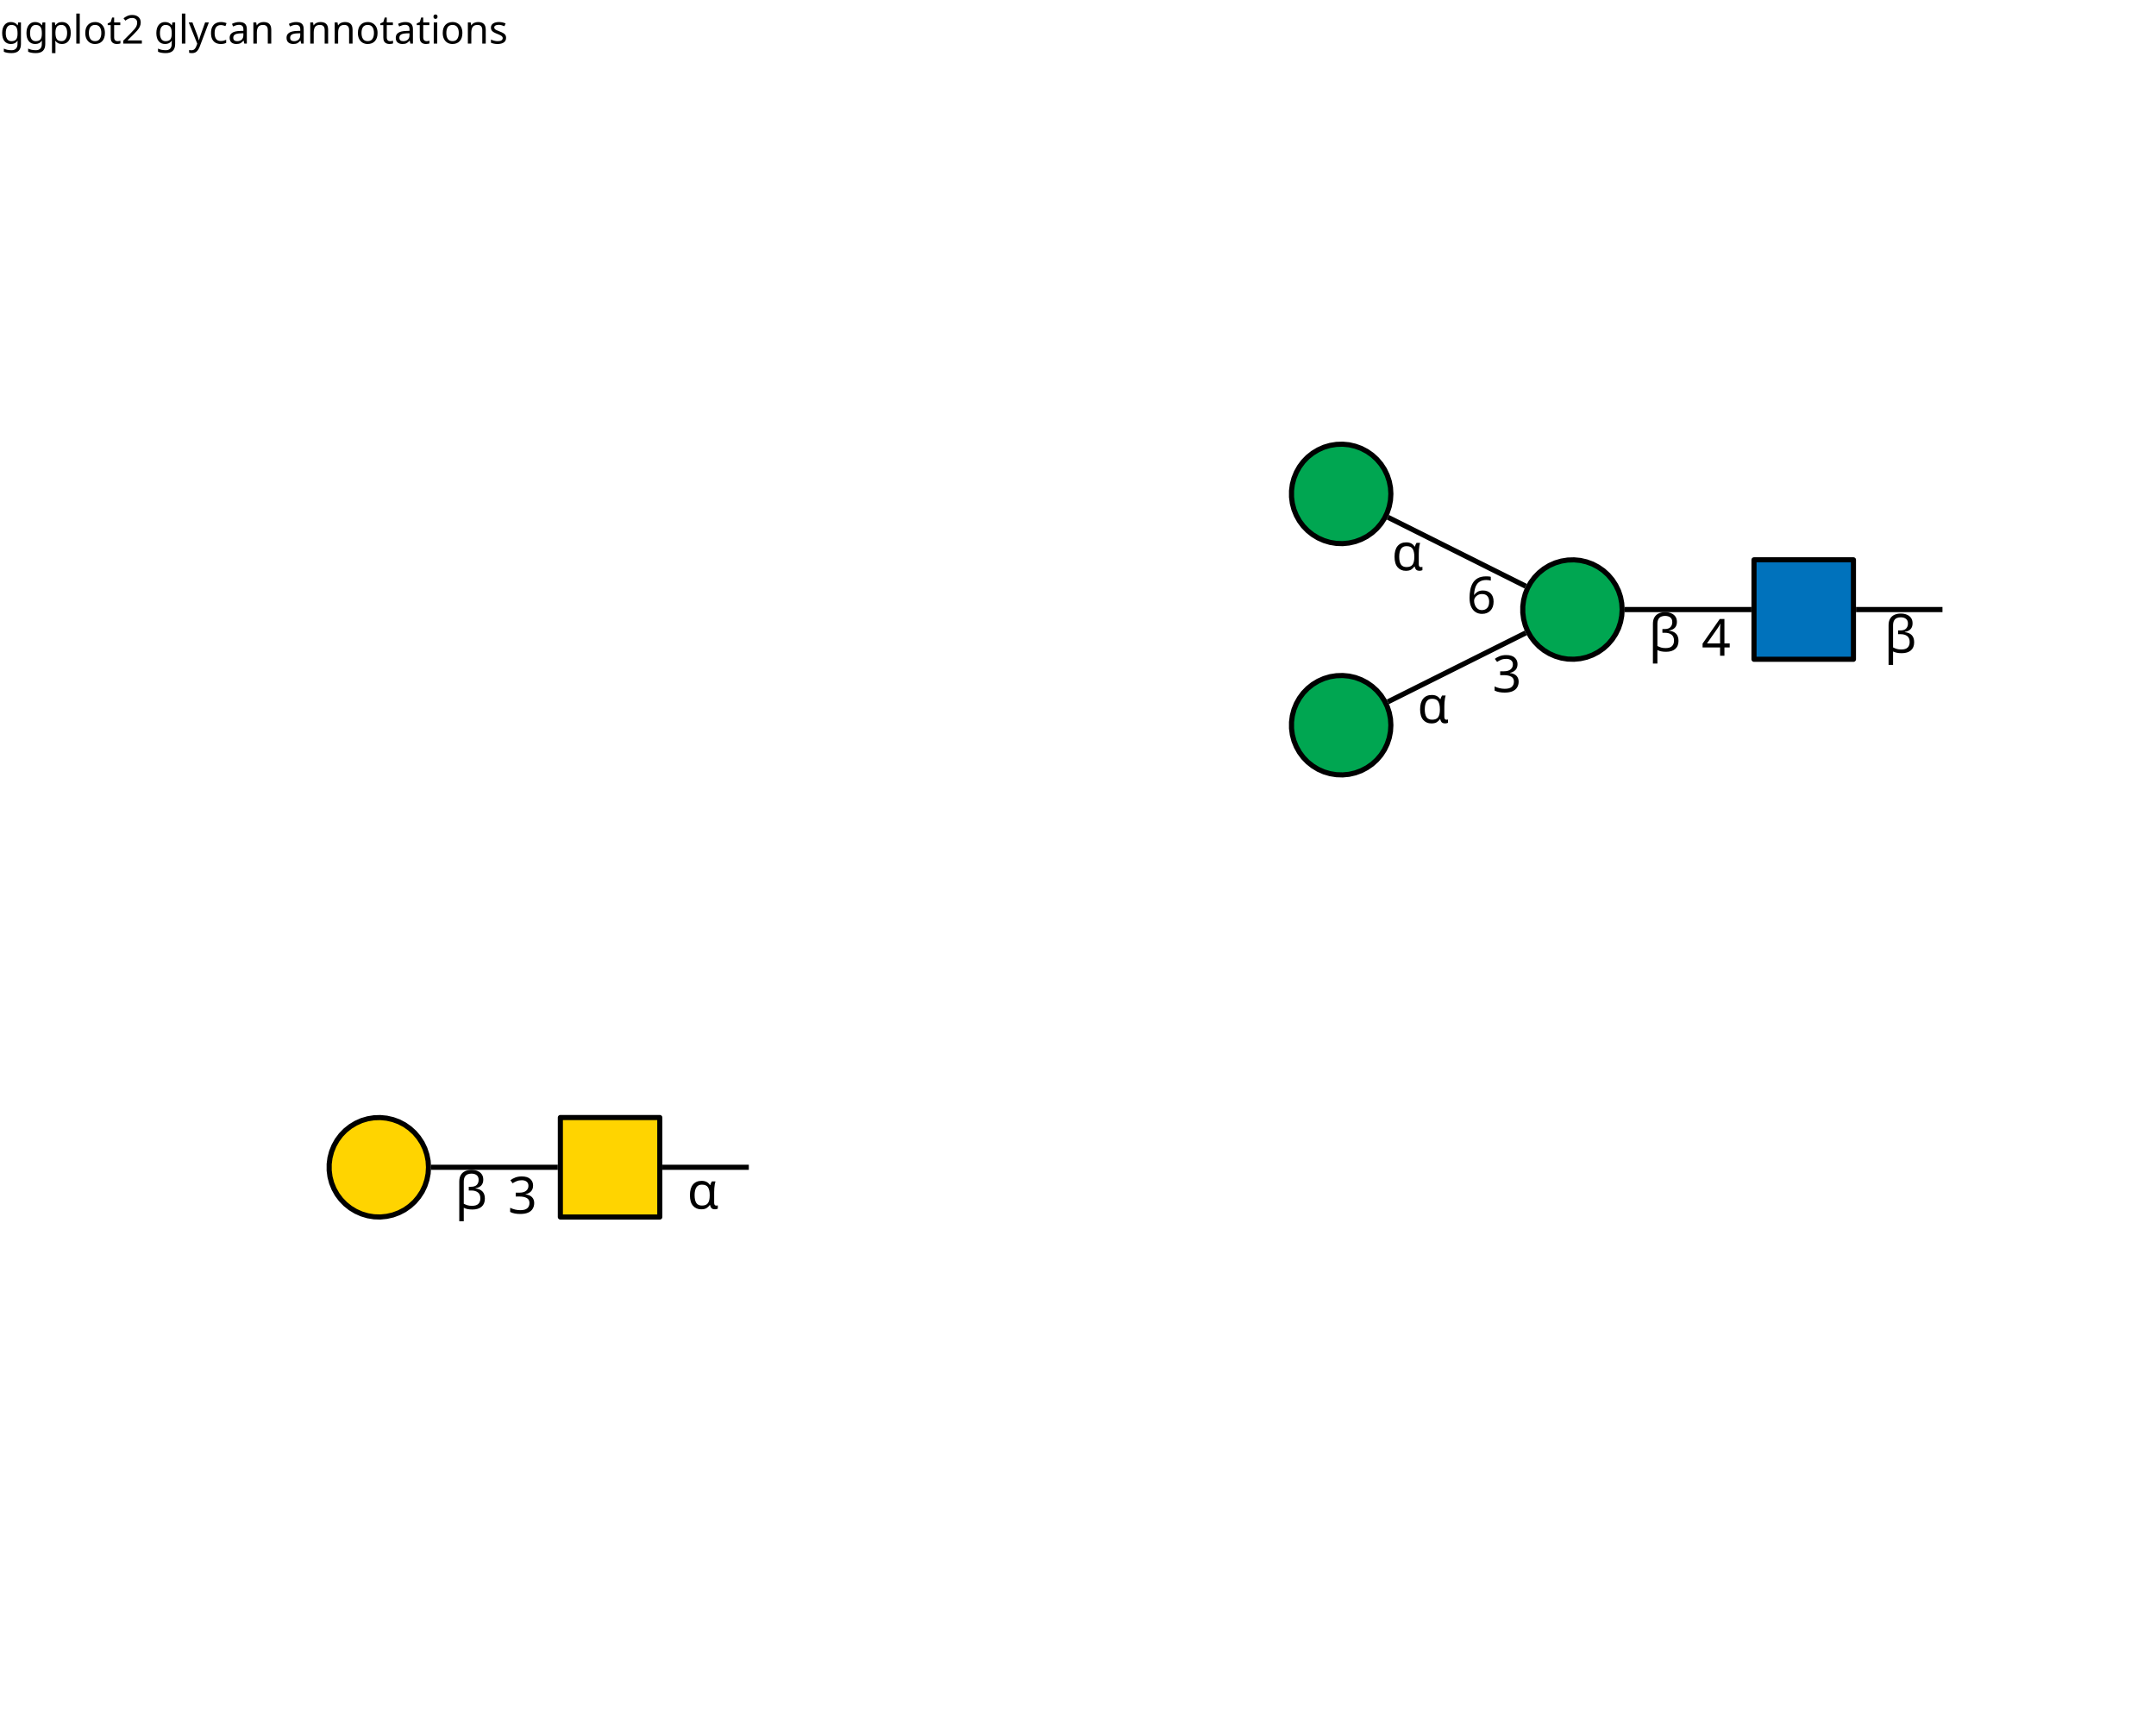
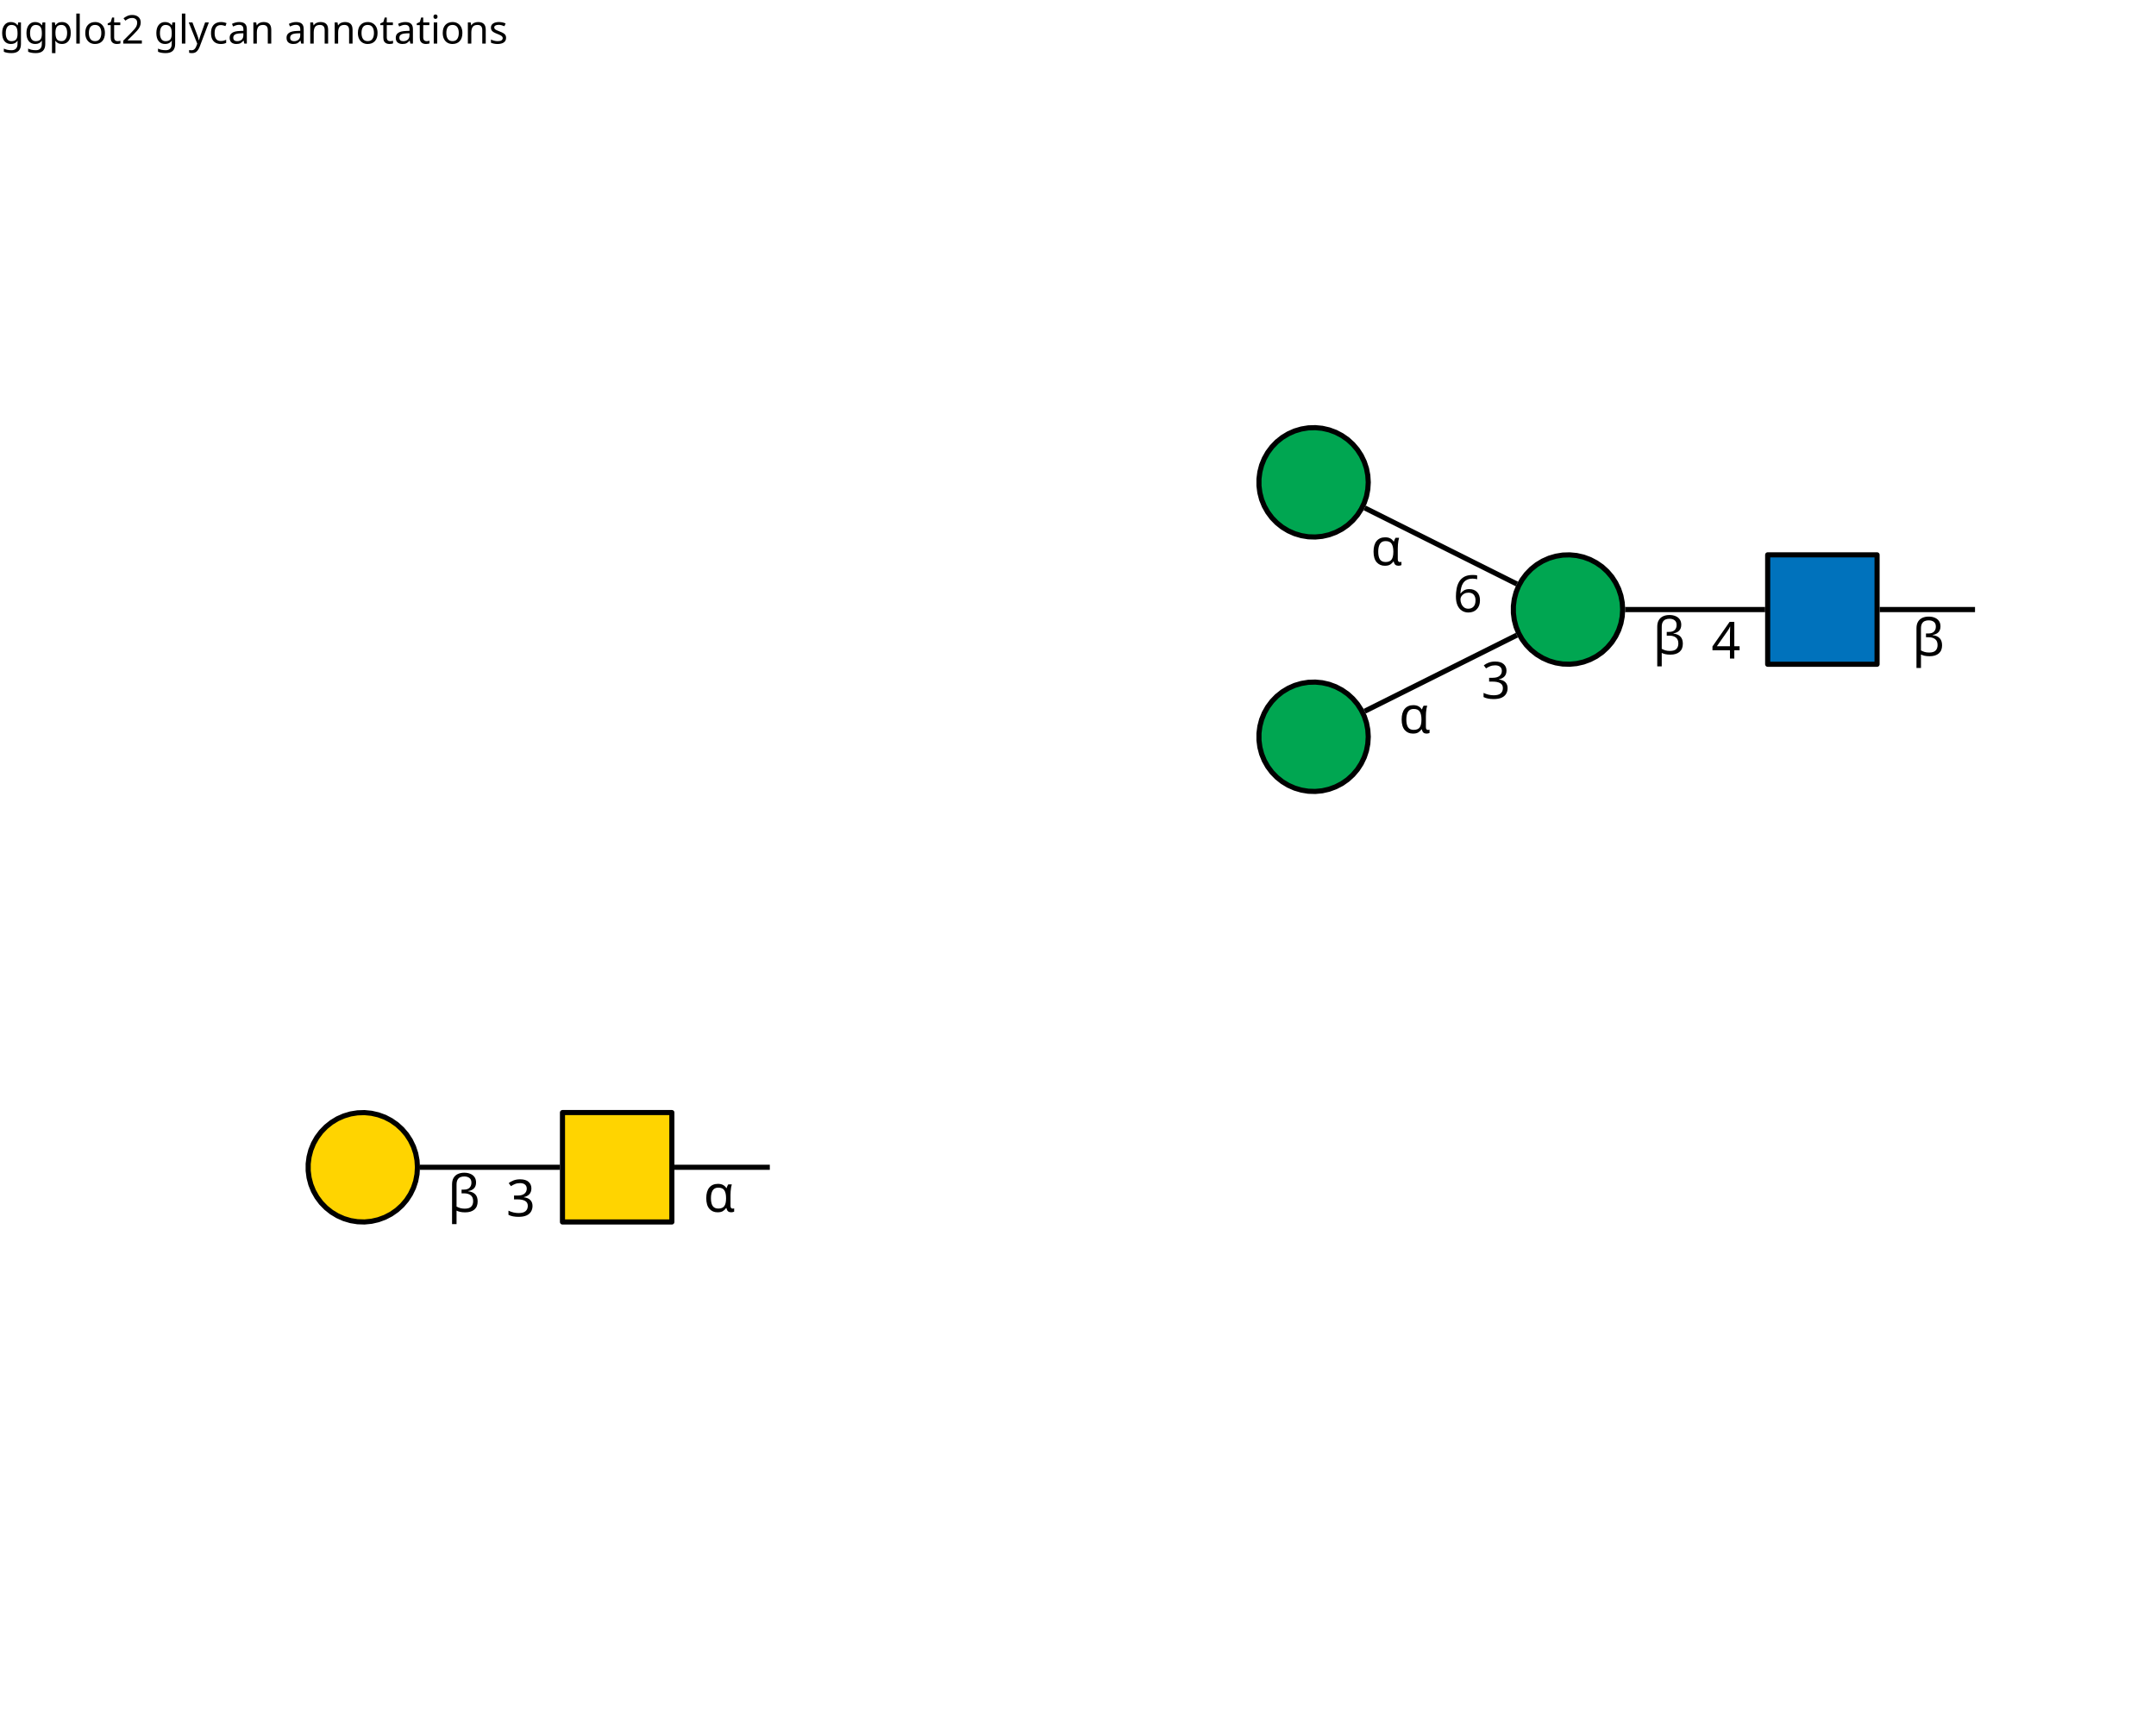
<svg xmlns="http://www.w3.org/2000/svg" class="svglite" data-engine-version="2.0" width="720.00pt" height="576.00pt" viewBox="0 0 720.00 576.00">
  <defs>
    <style type="text/css">
    .svglite line, .svglite polyline, .svglite polygon, .svglite path, .svglite rect, .svglite circle {
      fill: none;
      stroke: #000000;
      stroke-linecap: round;
      stroke-linejoin: round;
      stroke-miterlimit: 10.00;
    }
  </style>
  </defs>
  <rect width="100%" height="100%" style="stroke: none; fill: #FFFFFF;" />
  <defs>
    <clipPath id="cpMC4wMHw3MjAuMDB8MC4wMHw1NzYuMDA=">
      <rect x="0.00" y="0.00" width="720.00" height="576.00" />
    </clipPath>
  </defs>
  <g clip-path="url(#cpMC4wMHw3MjAuMDB8MC4wMHw1NzYuMDA=)">
    <rect x="0.00" y="0.00" width="720.00" height="576.00" style="stroke-width: 0.00; stroke: none;" />
  </g>
  <defs>
    <clipPath id="cpMC4wMHw3MjAuMDB8MTcuMzB8NTc2LjAw">
      <rect x="0.00" y="17.30" width="720.00" height="558.70" />
    </clipPath>
  </defs>
  <g clip-path="url(#cpMC4wMHw3MjAuMDB8MTcuMzB8NTc2LjAw)">
</g>
  <defs>
    <clipPath id="cpMTAyLjkyfDI1Ny4wOHwzNzEuNTB8NDA4LjAz">
      <rect x="102.92" y="371.50" width="154.16" height="36.53" />
    </clipPath>
  </defs>
  <g clip-path="url(#cpMTAyLjkyfDI1Ny4wOHwzNzEuNTB8NDA4LjAz)">
</g>
  <g clip-path="url(#cpMC4wMHw3MjAuMDB8MTcuMzB8NTc2LjAw)">
</g>
  <g clip-path="url(#cpMC4wMHw3MjAuMDB8MC4wMHw1NzYuMDA=)">
-     <line x1="203.73" y1="389.77" x2="126.50" y2="389.77" style="stroke-width: 1.71; stroke-linecap: butt;" />
-     <line x1="203.73" y1="389.77" x2="250.07" y2="389.77" style="stroke-width: 1.71; stroke-linecap: butt;" />
-     <polygon points="143.10,389.77 142.97,387.64 142.56,385.56 141.89,383.54 140.97,381.62 139.80,379.84 138.43,378.22 136.85,376.79 135.11,375.57 133.22,374.58 131.22,373.85 129.15,373.38 127.03,373.17 124.90,373.24 122.80,373.58 120.76,374.18 118.82,375.05 117.00,376.15 115.33,377.48 113.85,379.00 112.58,380.71 111.54,382.56 110.74,384.54 110.20,386.59 109.93,388.70 109.93,390.83 110.20,392.94 110.74,395.00 111.54,396.97 112.58,398.83 113.85,400.53 115.33,402.06 117.00,403.39 118.82,404.49 120.76,405.35 122.80,405.96 124.90,406.30 127.03,406.37 129.15,406.16 131.22,405.69 133.22,404.95 135.11,403.97 136.85,402.75 138.43,401.32 139.80,399.70 140.97,397.92 141.89,396.00 142.56,393.98 142.97,391.89 143.10,389.77 " style="stroke-width: 1.71; stroke: #FFFFFF; stroke-linecap: butt; fill: #FFFFFF;" />
-     <polygon points="187.13,406.37 187.13,373.16 220.34,373.16 220.34,406.37 187.13,406.37 " style="stroke-width: 1.71; stroke: #FFFFFF; stroke-linecap: butt; fill: #FFFFFF;" />
-     <polygon points="143.10,389.77 142.97,387.64 142.56,385.56 141.89,383.54 140.97,381.62 139.80,379.84 138.43,378.22 136.85,376.79 135.11,375.57 133.22,374.58 131.22,373.85 129.15,373.38 127.03,373.17 124.90,373.24 122.80,373.58 120.76,374.18 118.82,375.05 117.00,376.15 115.33,377.48 113.85,379.00 112.58,380.71 111.54,382.56 110.74,384.54 110.20,386.59 109.93,388.70 109.93,390.83 110.20,392.94 110.74,395.00 111.54,396.97 112.58,398.83 113.85,400.53 115.33,402.06 117.00,403.39 118.82,404.49 120.76,405.35 122.80,405.96 124.90,406.30 127.03,406.37 129.15,406.16 131.22,405.69 133.22,404.95 135.11,403.97 136.85,402.75 138.43,401.32 139.80,399.70 140.97,397.92 141.89,396.00 142.56,393.98 142.97,391.89 143.10,389.77 " style="stroke-width: 1.71; stroke-linecap: butt; fill: #FFD400;" />
-     <polygon points="187.13,406.37 187.13,373.16 220.34,373.16 220.34,406.37 187.13,406.37 " style="stroke-width: 1.71; stroke-linecap: butt; fill: #FFD400;" />
-     <text x="151.92" y="403.70" style="font-size: 17.07px; font-family: sans;" textLength="7.92px" lengthAdjust="spacingAndGlyphs">β</text>
-     <text x="169.60" y="405.19" style="font-size: 17.07px; font-family: sans;" textLength="9.50px" lengthAdjust="spacingAndGlyphs">3</text>
-     <text x="229.46" y="403.63" style="font-size: 17.07px; font-family: sans;" textLength="10.24px" lengthAdjust="spacingAndGlyphs">α</text>
+     <line x1="206.11" y1="389.77" x2="121.15" y2="389.77" style="stroke-width: 1.71; stroke-linecap: butt;" />
+     <line x1="206.11" y1="389.77" x2="257.08" y2="389.77" style="stroke-width: 1.71; stroke-linecap: butt;" />
+     <polygon points="139.41,389.77 139.26,387.43 138.82,385.13 138.08,382.91 137.06,380.80 135.79,378.84 134.27,377.06 132.54,375.49 130.62,374.15 128.54,373.06 126.34,372.26 124.06,371.74 121.73,371.51 119.39,371.59 117.08,371.96 114.84,372.63 112.70,373.57 110.70,374.79 108.87,376.25 107.24,377.93 105.84,379.80 104.69,381.84 103.81,384.01 103.22,386.28 102.92,388.60 102.92,390.94 103.22,393.26 103.81,395.52 104.69,397.69 105.84,399.73 107.24,401.61 108.87,403.29 110.70,404.75 112.70,405.96 114.84,406.91 117.08,407.58 119.39,407.95 121.73,408.03 124.06,407.80 126.34,407.28 128.54,406.47 130.62,405.39 132.54,404.05 134.27,402.48 135.79,400.69 137.06,398.73 138.08,396.62 138.82,394.40 139.26,392.10 139.41,389.77 " style="stroke-width: 1.71; stroke: #FFFFFF; stroke-linecap: butt; fill: #FFFFFF;" />
+     <polygon points="187.84,408.03 187.84,371.50 224.37,371.50 224.37,408.03 187.84,408.03 " style="stroke-width: 1.71; stroke: #FFFFFF; stroke-linecap: butt; fill: #FFFFFF;" />
+     <polygon points="139.41,389.77 139.26,387.43 138.82,385.13 138.08,382.91 137.06,380.80 135.79,378.84 134.27,377.06 132.54,375.49 130.62,374.15 128.54,373.06 126.34,372.26 124.06,371.74 121.73,371.51 119.39,371.59 117.08,371.96 114.84,372.63 112.70,373.57 110.70,374.79 108.87,376.25 107.24,377.93 105.84,379.80 104.69,381.84 103.81,384.01 103.22,386.28 102.92,388.60 102.92,390.94 103.22,393.26 103.81,395.52 104.69,397.69 105.84,399.73 107.24,401.61 108.87,403.29 110.70,404.75 112.70,405.96 114.84,406.91 117.08,407.58 119.39,407.95 121.73,408.03 124.06,407.80 126.34,407.28 128.54,406.47 130.62,405.39 132.54,404.05 134.27,402.48 135.79,400.69 137.06,398.73 138.08,396.62 138.82,394.40 139.26,392.10 139.41,389.77 " style="stroke-width: 1.71; stroke-linecap: butt; fill: #FFD400;" />
+     <polygon points="187.84,408.03 187.84,371.50 224.37,371.50 224.37,408.03 187.84,408.03 " style="stroke-width: 1.71; stroke-linecap: butt; fill: #FFD400;" />
+     <text x="149.51" y="404.65" style="font-size: 17.07px; font-family: sans;" textLength="7.92px" lengthAdjust="spacingAndGlyphs">β</text>
+     <text x="169.04" y="406.15" style="font-size: 17.07px; font-family: sans;" textLength="9.50px" lengthAdjust="spacingAndGlyphs">3</text>
+     <text x="234.92" y="404.63" style="font-size: 17.07px; font-family: sans;" textLength="10.24px" lengthAdjust="spacingAndGlyphs">α</text>
  </g>
  <g clip-path="url(#cpMC4wMHw3MjAuMDB8MTcuMzB8NTc2LjAw)">
</g>
  <g clip-path="url(#cpMC4wMHw3MjAuMDB8MC4wMHw1NzYuMDA=)">
</g>
  <g clip-path="url(#cpMC4wMHw3MjAuMDB8MTcuMzB8NTc2LjAw)">
</g>
  <g clip-path="url(#cpMC4wMHw3MjAuMDB8MC4wMHw1NzYuMDA=)">
</g>
  <g clip-path="url(#cpMC4wMHw3MjAuMDB8MTcuMzB8NTc2LjAw)">
</g>
  <g clip-path="url(#cpMC4wMHw3MjAuMDB8MC4wMHw1NzYuMDA=)">
</g>
  <g clip-path="url(#cpMC4wMHw3MjAuMDB8MTcuMzB8NTc2LjAw)">
</g>
  <g clip-path="url(#cpMC4wMHw3MjAuMDB8MC4wMHw1NzYuMDA=)">
</g>
  <g clip-path="url(#cpMC4wMHw3MjAuMDB8MTcuMzB8NTc2LjAw)">
</g>
  <g clip-path="url(#cpMC4wMHw3MjAuMDB8MC4wMHw1NzYuMDA=)">
</g>
  <g clip-path="url(#cpMC4wMHw3MjAuMDB8MTcuMzB8NTc2LjAw)">
</g>
  <g clip-path="url(#cpMC4wMHw3MjAuMDB8MC4wMHw1NzYuMDA=)">
</g>
  <g clip-path="url(#cpMC4wMHw3MjAuMDB8MTcuMzB8NTc2LjAw)">
</g>
  <g clip-path="url(#cpMC4wMHw3MjAuMDB8MC4wMHw1NzYuMDA=)">
</g>
  <g clip-path="url(#cpMC4wMHw3MjAuMDB8MTcuMzB8NTc2LjAw)">
</g>
  <g clip-path="url(#cpMC4wMHw3MjAuMDB8MC4wMHw1NzYuMDA=)">
</g>
  <g clip-path="url(#cpMC4wMHw3MjAuMDB8MTcuMzB8NTc2LjAw)">
</g>
  <g clip-path="url(#cpMC4wMHw3MjAuMDB8MC4wMHw1NzYuMDA=)">
</g>
  <g clip-path="url(#cpMC4wMHw3MjAuMDB8MTcuMzB8NTc2LjAw)">
</g>
  <g clip-path="url(#cpMC4wMHw3MjAuMDB8MC4wMHw1NzYuMDA=)">
</g>
  <g clip-path="url(#cpMC4wMHw3MjAuMDB8MTcuMzB8NTc2LjAw)">
</g>
  <g clip-path="url(#cpMC4wMHw3MjAuMDB8MC4wMHw1NzYuMDA=)">
</g>
  <g clip-path="url(#cpMC4wMHw3MjAuMDB8MTcuMzB8NTc2LjAw)">
</g>
  <g clip-path="url(#cpMC4wMHw3MjAuMDB8MC4wMHw1NzYuMDA=)">
</g>
  <g clip-path="url(#cpMC4wMHw3MjAuMDB8MTcuMzB8NTc2LjAw)">
</g>
  <g clip-path="url(#cpMC4wMHw3MjAuMDB8MC4wMHw1NzYuMDA=)">
</g>
  <g clip-path="url(#cpMC4wMHw3MjAuMDB8MTcuMzB8NTc2LjAw)">
</g>
  <g clip-path="url(#cpMC4wMHw3MjAuMDB8MC4wMHw1NzYuMDA=)">
</g>
  <g clip-path="url(#cpMC4wMHw3MjAuMDB8MTcuMzB8NTc2LjAw)">
</g>
  <g clip-path="url(#cpMC4wMHw3MjAuMDB8MC4wMHw1NzYuMDA=)">
</g>
  <g clip-path="url(#cpMC4wMHw3MjAuMDB8MTcuMzB8NTc2LjAw)">
</g>
  <g clip-path="url(#cpMC4wMHw3MjAuMDB8MC4wMHw1NzYuMDA=)">
</g>
  <g clip-path="url(#cpMC4wMHw3MjAuMDB8MTcuMzB8NTc2LjAw)">
</g>
  <g clip-path="url(#cpMC4wMHw3MjAuMDB8MC4wMHw1NzYuMDA=)">
</g>
  <g clip-path="url(#cpMC4wMHw3MjAuMDB8MTcuMzB8NTc2LjAw)">
</g>
  <g clip-path="url(#cpMC4wMHw3MjAuMDB8MC4wMHw1NzYuMDA=)">
</g>
  <g clip-path="url(#cpMC4wMHw3MjAuMDB8MTcuMzB8NTc2LjAw)">
</g>
  <g clip-path="url(#cpMC4wMHw3MjAuMDB8MC4wMHw1NzYuMDA=)">
</g>
  <g clip-path="url(#cpMC4wMHw3MjAuMDB8MTcuMzB8NTc2LjAw)">
</g>
  <g clip-path="url(#cpMC4wMHw3MjAuMDB8MC4wMHw1NzYuMDA=)">
</g>
  <g clip-path="url(#cpMC4wMHw3MjAuMDB8MTcuMzB8NTc2LjAw)">
</g>
  <defs>
    <clipPath id="cpNDIwLjQ0fDY1OS41NnwxNDIuODB8MjY0LjI3">
      <rect x="420.44" y="142.80" width="239.12" height="121.47" />
    </clipPath>
  </defs>
  <g clip-path="url(#cpNDIwLjQ0fDY1OS41NnwxNDIuODB8MjY0LjI3)">
</g>
  <g clip-path="url(#cpMC4wMHw3MjAuMDB8MTcuMzB8NTc2LjAw)">
</g>
  <g clip-path="url(#cpMC4wMHw3MjAuMDB8MC4wMHw1NzYuMDA=)">
-     <line x1="525.11" y1="203.54" x2="447.88" y2="242.15" style="stroke-width: 1.71; stroke-linecap: butt;" />
-     <line x1="525.11" y1="203.54" x2="447.88" y2="164.92" style="stroke-width: 1.71; stroke-linecap: butt;" />
-     <line x1="602.35" y1="203.54" x2="525.11" y2="203.54" style="stroke-width: 1.71; stroke-linecap: butt;" />
-     <line x1="602.35" y1="203.54" x2="648.69" y2="203.54" style="stroke-width: 1.71; stroke-linecap: butt;" />
-     <polygon points="585.75,220.14 585.75,186.93 618.96,186.93 618.96,220.14 585.75,220.14 " style="stroke-width: 1.71; stroke: #FFFFFF; stroke-linecap: butt; fill: #FFFFFF;" />
-     <polygon points="541.72,203.54 541.58,201.41 541.18,199.32 540.51,197.30 539.58,195.39 538.42,193.60 537.04,191.98 535.47,190.55 533.72,189.34 531.84,188.35 529.84,187.62 527.77,187.14 525.65,186.94 523.52,187.01 521.42,187.35 519.38,187.95 517.43,188.81 515.61,189.92 513.95,191.24 512.47,192.77 511.20,194.48 510.15,196.33 509.36,198.30 508.82,200.36 508.54,202.47 508.54,204.60 508.82,206.71 509.36,208.77 510.15,210.74 511.20,212.60 512.47,214.30 513.95,215.83 515.61,217.16 517.43,218.26 519.38,219.12 521.42,219.73 523.52,220.07 525.65,220.13 527.77,219.93 529.84,219.46 531.84,218.72 533.72,217.74 535.47,216.52 537.04,215.09 538.42,213.47 539.58,211.68 540.51,209.77 541.18,207.75 541.58,205.66 541.72,203.54 " style="stroke-width: 1.71; stroke: #FFFFFF; stroke-linecap: butt; fill: #FFFFFF;" />
-     <polygon points="464.48,242.15 464.35,240.03 463.94,237.94 463.27,235.92 462.35,234.01 461.19,232.22 459.81,230.60 458.23,229.17 456.49,227.95 454.60,226.97 452.60,226.23 450.53,225.76 448.41,225.56 446.28,225.63 444.18,225.96 442.14,226.57 440.20,227.43 438.38,228.53 436.71,229.86 435.23,231.39 433.96,233.10 432.92,234.95 432.12,236.92 431.58,238.98 431.31,241.09 431.31,243.22 431.58,245.33 432.12,247.39 432.92,249.36 433.96,251.21 435.23,252.92 436.71,254.45 438.38,255.77 440.20,256.88 442.14,257.74 444.18,258.34 446.28,258.68 448.41,258.75 450.53,258.55 452.60,258.07 454.60,257.34 456.49,256.35 458.23,255.14 459.81,253.71 461.19,252.09 462.35,250.30 463.27,248.39 463.94,246.37 464.35,244.28 464.48,242.15 " style="stroke-width: 1.71; stroke: #FFFFFF; stroke-linecap: butt; fill: #FFFFFF;" />
-     <polygon points="464.48,164.92 464.35,162.79 463.94,160.71 463.27,158.69 462.35,156.77 461.19,154.99 459.81,153.37 458.23,151.93 456.49,150.72 454.60,149.73 452.60,149.00 450.53,148.52 448.41,148.32 446.28,148.39 444.18,148.73 442.14,149.33 440.20,150.20 438.38,151.30 436.71,152.62 435.23,154.15 433.96,155.86 432.92,157.71 432.12,159.69 431.58,161.74 431.31,163.85 431.31,165.98 431.58,168.09 432.12,170.15 432.92,172.12 433.96,173.98 435.23,175.68 436.71,177.21 438.38,178.54 440.20,179.64 442.14,180.50 444.18,181.11 446.28,181.45 448.41,181.52 450.53,181.31 452.60,180.84 454.60,180.10 456.49,179.12 458.23,177.90 459.81,176.47 461.19,174.85 462.35,173.07 463.27,171.15 463.94,169.13 464.35,167.04 464.48,164.92 " style="stroke-width: 1.71; stroke: #FFFFFF; stroke-linecap: butt; fill: #FFFFFF;" />
-     <polygon points="585.75,220.14 585.75,186.93 618.96,186.93 618.96,220.14 585.75,220.14 " style="stroke-width: 1.71; stroke-linecap: butt; fill: #0072BC;" />
-     <polygon points="541.72,203.54 541.58,201.41 541.18,199.32 540.51,197.30 539.58,195.39 538.42,193.60 537.04,191.98 535.47,190.55 533.72,189.34 531.84,188.35 529.84,187.62 527.77,187.14 525.65,186.94 523.52,187.01 521.42,187.35 519.38,187.95 517.43,188.81 515.61,189.92 513.95,191.24 512.47,192.77 511.20,194.48 510.15,196.33 509.36,198.30 508.82,200.36 508.54,202.47 508.54,204.60 508.82,206.71 509.36,208.77 510.15,210.74 511.20,212.60 512.47,214.30 513.95,215.83 515.61,217.16 517.43,218.26 519.38,219.12 521.42,219.73 523.52,220.07 525.65,220.13 527.77,219.93 529.84,219.46 531.84,218.72 533.72,217.74 535.47,216.52 537.04,215.09 538.42,213.47 539.58,211.68 540.51,209.77 541.18,207.75 541.58,205.66 541.72,203.54 " style="stroke-width: 1.71; stroke-linecap: butt; fill: #00A651;" />
-     <polygon points="464.48,242.15 464.35,240.03 463.94,237.94 463.27,235.92 462.35,234.01 461.19,232.22 459.81,230.60 458.23,229.17 456.49,227.95 454.60,226.97 452.60,226.23 450.53,225.76 448.41,225.56 446.28,225.63 444.18,225.96 442.14,226.57 440.20,227.43 438.38,228.53 436.71,229.86 435.23,231.39 433.96,233.10 432.92,234.95 432.12,236.92 431.58,238.98 431.31,241.09 431.31,243.22 431.58,245.33 432.12,247.39 432.92,249.36 433.96,251.21 435.23,252.92 436.71,254.45 438.38,255.77 440.20,256.88 442.14,257.74 444.18,258.34 446.28,258.68 448.41,258.75 450.53,258.55 452.60,258.07 454.60,257.34 456.49,256.35 458.23,255.14 459.81,253.71 461.19,252.09 462.35,250.30 463.27,248.39 463.94,246.37 464.35,244.28 464.48,242.15 " style="stroke-width: 1.71; stroke-linecap: butt; fill: #00A651;" />
-     <polygon points="464.48,164.92 464.35,162.79 463.94,160.71 463.27,158.69 462.35,156.77 461.19,154.99 459.81,153.37 458.23,151.93 456.49,150.72 454.60,149.73 452.60,149.00 450.53,148.52 448.41,148.32 446.28,148.39 444.18,148.73 442.14,149.33 440.20,150.20 438.38,151.30 436.71,152.62 435.23,154.15 433.96,155.86 432.92,157.71 432.12,159.69 431.58,161.74 431.31,163.85 431.31,165.98 431.58,168.09 432.12,170.15 432.92,172.12 433.96,173.98 435.23,175.68 436.71,177.21 438.38,178.54 440.20,179.64 442.14,180.50 444.18,181.11 446.28,181.45 448.41,181.52 450.53,181.31 452.60,180.84 454.60,180.10 456.49,179.12 458.23,177.90 459.81,176.47 461.19,174.85 462.35,173.07 463.27,171.15 463.94,169.13 464.35,167.04 464.48,164.92 " style="stroke-width: 1.71; stroke-linecap: butt; fill: #00A651;" />
-     <text x="473.31" y="241.39" style="font-size: 17.07px; font-family: sans;" textLength="10.24px" lengthAdjust="spacingAndGlyphs">α</text>
-     <text x="498.36" y="231.09" style="font-size: 17.07px; font-family: sans;" textLength="9.50px" lengthAdjust="spacingAndGlyphs">3</text>
-     <text x="464.77" y="190.43" style="font-size: 17.07px; font-family: sans;" textLength="10.24px" lengthAdjust="spacingAndGlyphs">α</text>
-     <text x="489.82" y="204.81" style="font-size: 17.07px; font-family: sans;" textLength="9.50px" lengthAdjust="spacingAndGlyphs">6</text>
-     <text x="550.54" y="217.47" style="font-size: 17.07px; font-family: sans;" textLength="7.92px" lengthAdjust="spacingAndGlyphs">β</text>
-     <text x="568.22" y="218.96" style="font-size: 17.07px; font-family: sans;" textLength="9.50px" lengthAdjust="spacingAndGlyphs">4</text>
-     <text x="629.24" y="217.94" style="font-size: 17.07px; font-family: sans;" textLength="7.92px" lengthAdjust="spacingAndGlyphs">β</text>
+     <line x1="523.63" y1="203.54" x2="438.67" y2="246.02" style="stroke-width: 1.71; stroke-linecap: butt;" />
+     <line x1="523.63" y1="203.54" x2="438.67" y2="161.06" style="stroke-width: 1.71; stroke-linecap: butt;" />
+     <line x1="608.59" y1="203.54" x2="523.63" y2="203.54" style="stroke-width: 1.71; stroke-linecap: butt;" />
+     <line x1="608.59" y1="203.54" x2="659.56" y2="203.54" style="stroke-width: 1.71; stroke-linecap: butt;" />
+     <polygon points="590.32,221.80 590.32,185.27 626.85,185.27 626.85,221.80 590.32,221.80 " style="stroke-width: 1.71; stroke: #FFFFFF; stroke-linecap: butt; fill: #FFFFFF;" />
+     <polygon points="541.89,203.54 541.74,201.20 541.30,198.90 540.56,196.68 539.54,194.57 538.27,192.61 536.75,190.83 535.02,189.25 533.10,187.92 531.02,186.83 528.82,186.02 526.54,185.50 524.21,185.28 521.87,185.35 519.56,185.73 517.32,186.39 515.18,187.34 513.18,188.55 511.35,190.01 509.72,191.70 508.32,193.57 507.17,195.61 506.29,197.78 505.70,200.04 505.40,202.37 505.40,204.71 505.70,207.03 506.29,209.29 507.17,211.46 508.32,213.50 509.72,215.38 511.35,217.06 513.18,218.52 515.18,219.73 517.32,220.68 519.56,221.34 521.87,221.72 524.21,221.79 526.54,221.57 528.82,221.05 531.02,220.24 533.10,219.16 535.02,217.82 536.75,216.24 538.27,214.46 539.54,212.50 540.56,210.39 541.30,208.17 541.74,205.87 541.89,203.54 " style="stroke-width: 1.71; stroke: #FFFFFF; stroke-linecap: butt; fill: #FFFFFF;" />
+     <polygon points="456.93,246.02 456.78,243.68 456.34,241.38 455.60,239.16 454.58,237.05 453.31,235.09 451.79,233.31 450.06,231.73 448.14,230.40 446.06,229.31 443.86,228.50 441.58,227.98 439.25,227.76 436.91,227.83 434.60,228.21 432.36,228.87 430.22,229.82 428.22,231.03 426.39,232.49 424.76,234.18 423.36,236.05 422.21,238.09 421.33,240.26 420.74,242.52 420.44,244.85 420.44,247.19 420.74,249.51 421.33,251.77 422.21,253.94 423.36,255.98 424.76,257.86 426.39,259.54 428.22,261.00 430.22,262.21 432.36,263.16 434.60,263.82 436.91,264.20 439.25,264.27 441.58,264.05 443.86,263.53 446.06,262.72 448.14,261.64 450.06,260.30 451.79,258.72 453.31,256.94 454.58,254.98 455.60,252.87 456.34,250.65 456.78,248.35 456.93,246.02 " style="stroke-width: 1.71; stroke: #FFFFFF; stroke-linecap: butt; fill: #FFFFFF;" />
+     <polygon points="456.93,161.06 456.78,158.72 456.34,156.42 455.60,154.20 454.58,152.09 453.31,150.13 451.79,148.35 450.06,146.77 448.14,145.44 446.06,144.35 443.86,143.54 441.58,143.02 439.25,142.80 436.91,142.87 434.60,143.25 432.36,143.91 430.22,144.86 428.22,146.07 426.39,147.53 424.76,149.22 423.36,151.09 422.21,153.13 421.33,155.30 420.74,157.56 420.44,159.89 420.44,162.23 420.74,164.55 421.33,166.81 422.21,168.98 423.36,171.02 424.76,172.90 426.39,174.58 428.22,176.04 430.22,177.25 432.36,178.20 434.60,178.86 436.91,179.24 439.25,179.31 441.58,179.09 443.86,178.57 446.06,177.76 448.14,176.68 450.06,175.34 451.79,173.76 453.31,171.98 454.58,170.02 455.60,167.91 456.34,165.69 456.78,163.39 456.93,161.06 " style="stroke-width: 1.71; stroke: #FFFFFF; stroke-linecap: butt; fill: #FFFFFF;" />
+     <polygon points="590.32,221.80 590.32,185.27 626.85,185.27 626.85,221.80 590.32,221.80 " style="stroke-width: 1.71; stroke-linecap: butt; fill: #0072BC;" />
+     <polygon points="541.89,203.54 541.74,201.20 541.30,198.90 540.56,196.68 539.54,194.57 538.27,192.61 536.75,190.83 535.02,189.25 533.10,187.92 531.02,186.83 528.82,186.02 526.54,185.50 524.21,185.28 521.87,185.35 519.56,185.73 517.32,186.39 515.18,187.34 513.18,188.55 511.35,190.01 509.72,191.70 508.32,193.57 507.17,195.61 506.29,197.78 505.70,200.04 505.40,202.37 505.40,204.71 505.70,207.03 506.29,209.29 507.17,211.46 508.32,213.50 509.72,215.38 511.35,217.06 513.18,218.52 515.18,219.73 517.32,220.68 519.56,221.34 521.87,221.72 524.21,221.79 526.54,221.57 528.82,221.05 531.02,220.24 533.10,219.16 535.02,217.82 536.75,216.24 538.27,214.46 539.54,212.50 540.56,210.39 541.30,208.17 541.74,205.87 541.89,203.54 " style="stroke-width: 1.71; stroke-linecap: butt; fill: #00A651;" />
+     <polygon points="456.93,246.02 456.78,243.68 456.34,241.38 455.60,239.16 454.58,237.05 453.31,235.09 451.79,233.31 450.06,231.73 448.14,230.40 446.06,229.31 443.86,228.50 441.58,227.98 439.25,227.76 436.91,227.83 434.60,228.21 432.36,228.87 430.22,229.82 428.22,231.03 426.39,232.49 424.76,234.18 423.36,236.05 422.21,238.09 421.33,240.26 420.74,242.52 420.44,244.85 420.44,247.19 420.74,249.51 421.33,251.77 422.21,253.94 423.36,255.98 424.76,257.86 426.39,259.54 428.22,261.00 430.22,262.21 432.36,263.16 434.60,263.82 436.91,264.20 439.25,264.27 441.58,264.05 443.86,263.53 446.06,262.72 448.14,261.64 450.06,260.30 451.79,258.72 453.31,256.94 454.58,254.98 455.60,252.87 456.34,250.65 456.78,248.35 456.93,246.02 " style="stroke-width: 1.71; stroke-linecap: butt; fill: #00A651;" />
+     <polygon points="456.93,161.06 456.78,158.72 456.34,156.42 455.60,154.20 454.58,152.09 453.31,150.13 451.79,148.35 450.06,146.77 448.14,145.44 446.06,144.35 443.86,143.54 441.58,143.02 439.25,142.80 436.91,142.87 434.60,143.25 432.36,143.91 430.22,144.86 428.22,146.07 426.39,147.53 424.76,149.22 423.36,151.09 422.21,153.13 421.33,155.30 420.74,157.56 420.44,159.89 420.44,162.23 420.74,164.55 421.33,166.81 422.21,168.98 423.36,171.02 424.76,172.90 426.39,174.58 428.22,176.04 430.22,177.25 432.36,178.20 434.60,178.86 436.91,179.24 439.25,179.31 441.58,179.09 443.86,178.57 446.06,177.76 448.14,176.68 450.06,175.34 451.79,173.76 453.31,171.98 454.58,170.02 455.60,167.91 456.34,165.69 456.78,163.39 456.93,161.06 " style="stroke-width: 1.71; stroke-linecap: butt; fill: #00A651;" />
+     <text x="467.15" y="244.79" style="font-size: 17.07px; font-family: sans;" textLength="10.24px" lengthAdjust="spacingAndGlyphs">α</text>
+     <text x="494.67" y="233.26" style="font-size: 17.07px; font-family: sans;" textLength="9.50px" lengthAdjust="spacingAndGlyphs">3</text>
+     <text x="457.76" y="188.74" style="font-size: 17.07px; font-family: sans;" textLength="10.24px" lengthAdjust="spacingAndGlyphs">α</text>
+     <text x="485.27" y="204.35" style="font-size: 17.07px; font-family: sans;" textLength="9.50px" lengthAdjust="spacingAndGlyphs">6</text>
+     <text x="551.99" y="218.42" style="font-size: 17.07px; font-family: sans;" textLength="7.92px" lengthAdjust="spacingAndGlyphs">β</text>
+     <text x="571.52" y="219.91" style="font-size: 17.07px; font-family: sans;" textLength="9.50px" lengthAdjust="spacingAndGlyphs">4</text>
+     <text x="638.56" y="218.95" style="font-size: 17.07px; font-family: sans;" textLength="7.92px" lengthAdjust="spacingAndGlyphs">β</text>
  </g>
  <g clip-path="url(#cpMC4wMHw3MjAuMDB8MTcuMzB8NTc2LjAw)">
</g>
  <g clip-path="url(#cpMC4wMHw3MjAuMDB8MC4wMHw1NzYuMDA=)">
</g>
  <g clip-path="url(#cpMC4wMHw3MjAuMDB8MTcuMzB8NTc2LjAw)">
</g>
  <g clip-path="url(#cpMC4wMHw3MjAuMDB8MC4wMHw1NzYuMDA=)">
</g>
  <g clip-path="url(#cpMC4wMHw3MjAuMDB8MTcuMzB8NTc2LjAw)">
</g>
  <g clip-path="url(#cpMC4wMHw3MjAuMDB8MC4wMHw1NzYuMDA=)">
</g>
  <g clip-path="url(#cpMC4wMHw3MjAuMDB8MTcuMzB8NTc2LjAw)">
</g>
  <g clip-path="url(#cpMC4wMHw3MjAuMDB8MC4wMHw1NzYuMDA=)">
</g>
  <g clip-path="url(#cpMC4wMHw3MjAuMDB8MTcuMzB8NTc2LjAw)">
</g>
  <g clip-path="url(#cpMC4wMHw3MjAuMDB8MC4wMHw1NzYuMDA=)">
</g>
  <g clip-path="url(#cpMC4wMHw3MjAuMDB8MTcuMzB8NTc2LjAw)">
</g>
  <g clip-path="url(#cpMC4wMHw3MjAuMDB8MC4wMHw1NzYuMDA=)">
</g>
  <g clip-path="url(#cpMC4wMHw3MjAuMDB8MTcuMzB8NTc2LjAw)">
</g>
  <g clip-path="url(#cpMC4wMHw3MjAuMDB8MC4wMHw1NzYuMDA=)">
</g>
  <g clip-path="url(#cpMC4wMHw3MjAuMDB8MTcuMzB8NTc2LjAw)">
</g>
  <g clip-path="url(#cpMC4wMHw3MjAuMDB8MC4wMHw1NzYuMDA=)">
</g>
  <g clip-path="url(#cpMC4wMHw3MjAuMDB8MTcuMzB8NTc2LjAw)">
</g>
  <g clip-path="url(#cpMC4wMHw3MjAuMDB8MC4wMHw1NzYuMDA=)">
</g>
  <g clip-path="url(#cpMC4wMHw3MjAuMDB8MTcuMzB8NTc2LjAw)">
</g>
  <g clip-path="url(#cpMC4wMHw3MjAuMDB8MC4wMHw1NzYuMDA=)">
</g>
  <g clip-path="url(#cpMC4wMHw3MjAuMDB8MTcuMzB8NTc2LjAw)">
</g>
  <g clip-path="url(#cpMC4wMHw3MjAuMDB8MC4wMHw1NzYuMDA=)">
</g>
  <g clip-path="url(#cpMC4wMHw3MjAuMDB8MTcuMzB8NTc2LjAw)">
</g>
  <g clip-path="url(#cpMC4wMHw3MjAuMDB8MC4wMHw1NzYuMDA=)">
</g>
  <g clip-path="url(#cpMC4wMHw3MjAuMDB8MTcuMzB8NTc2LjAw)">
</g>
  <g clip-path="url(#cpMC4wMHw3MjAuMDB8MC4wMHw1NzYuMDA=)">
</g>
  <g clip-path="url(#cpMC4wMHw3MjAuMDB8MTcuMzB8NTc2LjAw)">
</g>
  <g clip-path="url(#cpMC4wMHw3MjAuMDB8MC4wMHw1NzYuMDA=)">
</g>
  <g clip-path="url(#cpMC4wMHw3MjAuMDB8MTcuMzB8NTc2LjAw)">
</g>
  <g clip-path="url(#cpMC4wMHw3MjAuMDB8MC4wMHw1NzYuMDA=)">
</g>
  <g clip-path="url(#cpMC4wMHw3MjAuMDB8MTcuMzB8NTc2LjAw)">
</g>
  <g clip-path="url(#cpMC4wMHw3MjAuMDB8MC4wMHw1NzYuMDA=)">
</g>
  <g clip-path="url(#cpMC4wMHw3MjAuMDB8MTcuMzB8NTc2LjAw)">
</g>
  <g clip-path="url(#cpMC4wMHw3MjAuMDB8MC4wMHw1NzYuMDA=)">
</g>
  <g clip-path="url(#cpMC4wMHw3MjAuMDB8MTcuMzB8NTc2LjAw)">
</g>
  <g clip-path="url(#cpMC4wMHw3MjAuMDB8MC4wMHw1NzYuMDA=)">
</g>
  <g clip-path="url(#cpMC4wMHw3MjAuMDB8MTcuMzB8NTc2LjAw)">
</g>
  <g clip-path="url(#cpMC4wMHw3MjAuMDB8MC4wMHw1NzYuMDA=)">
</g>
  <g clip-path="url(#cpMC4wMHw3MjAuMDB8MTcuMzB8NTc2LjAw)">
</g>
  <g clip-path="url(#cpMC4wMHw3MjAuMDB8MC4wMHw1NzYuMDA=)">
</g>
  <g clip-path="url(#cpMC4wMHw3MjAuMDB8MTcuMzB8NTc2LjAw)">
</g>
  <g clip-path="url(#cpMC4wMHw3MjAuMDB8MC4wMHw1NzYuMDA=)">
    <text x="0.00" y="14.56" style="font-size: 13.20px; font-family: sans;" textLength="157.07px" lengthAdjust="spacingAndGlyphs">ggplot2 glycan annotations</text>
  </g>
</svg>
